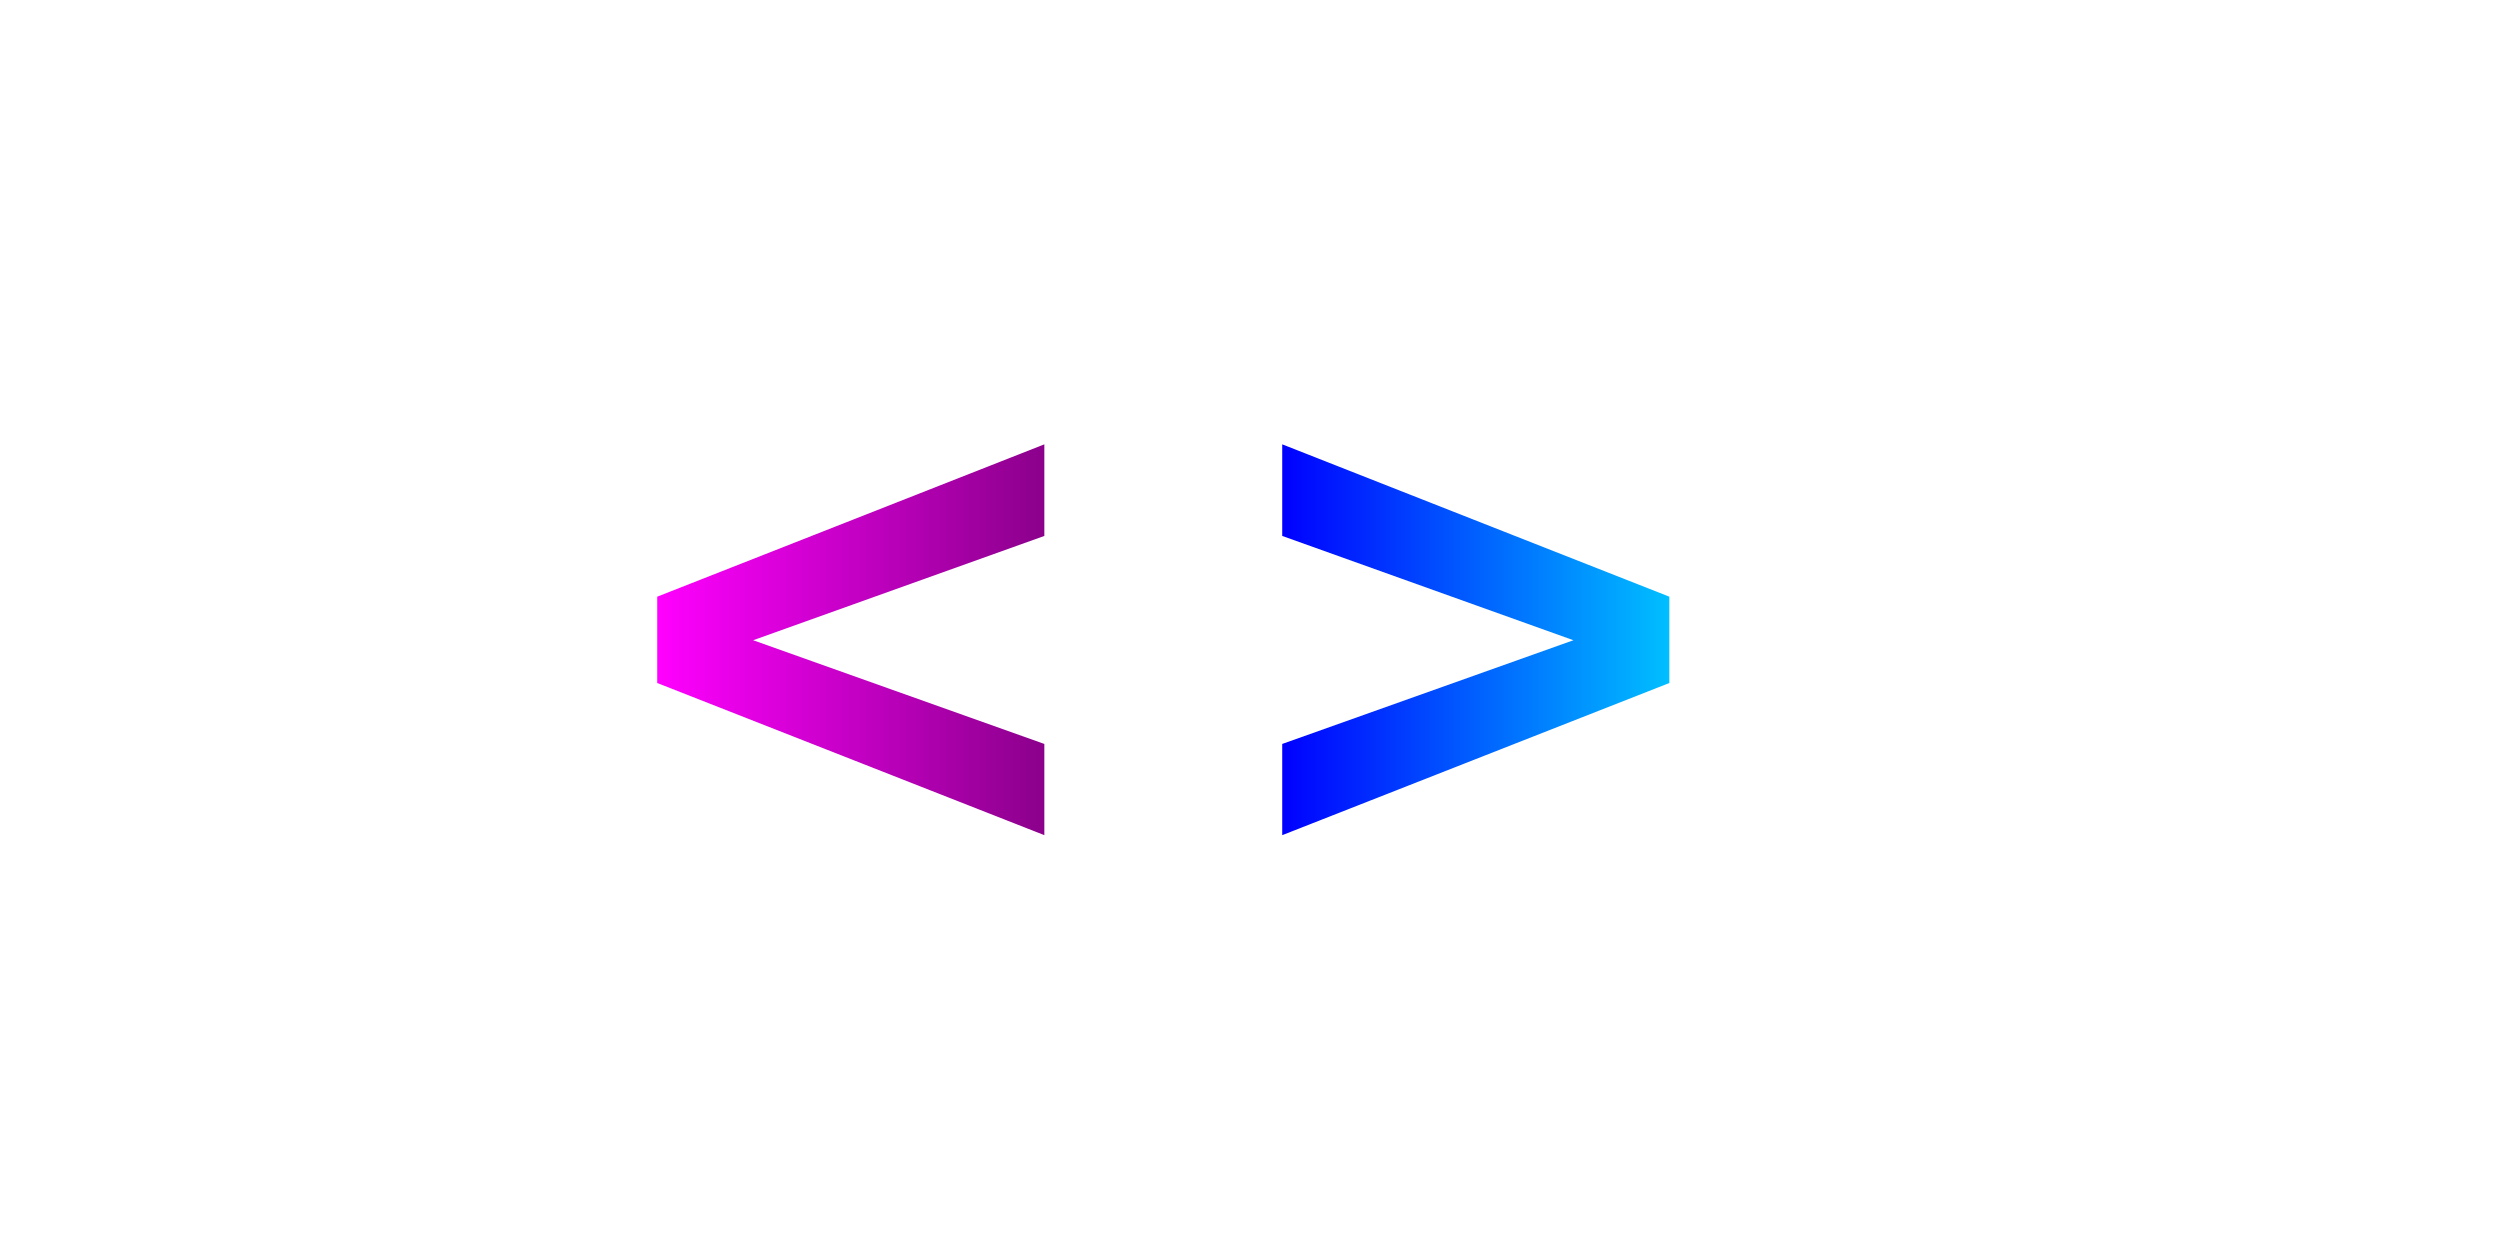
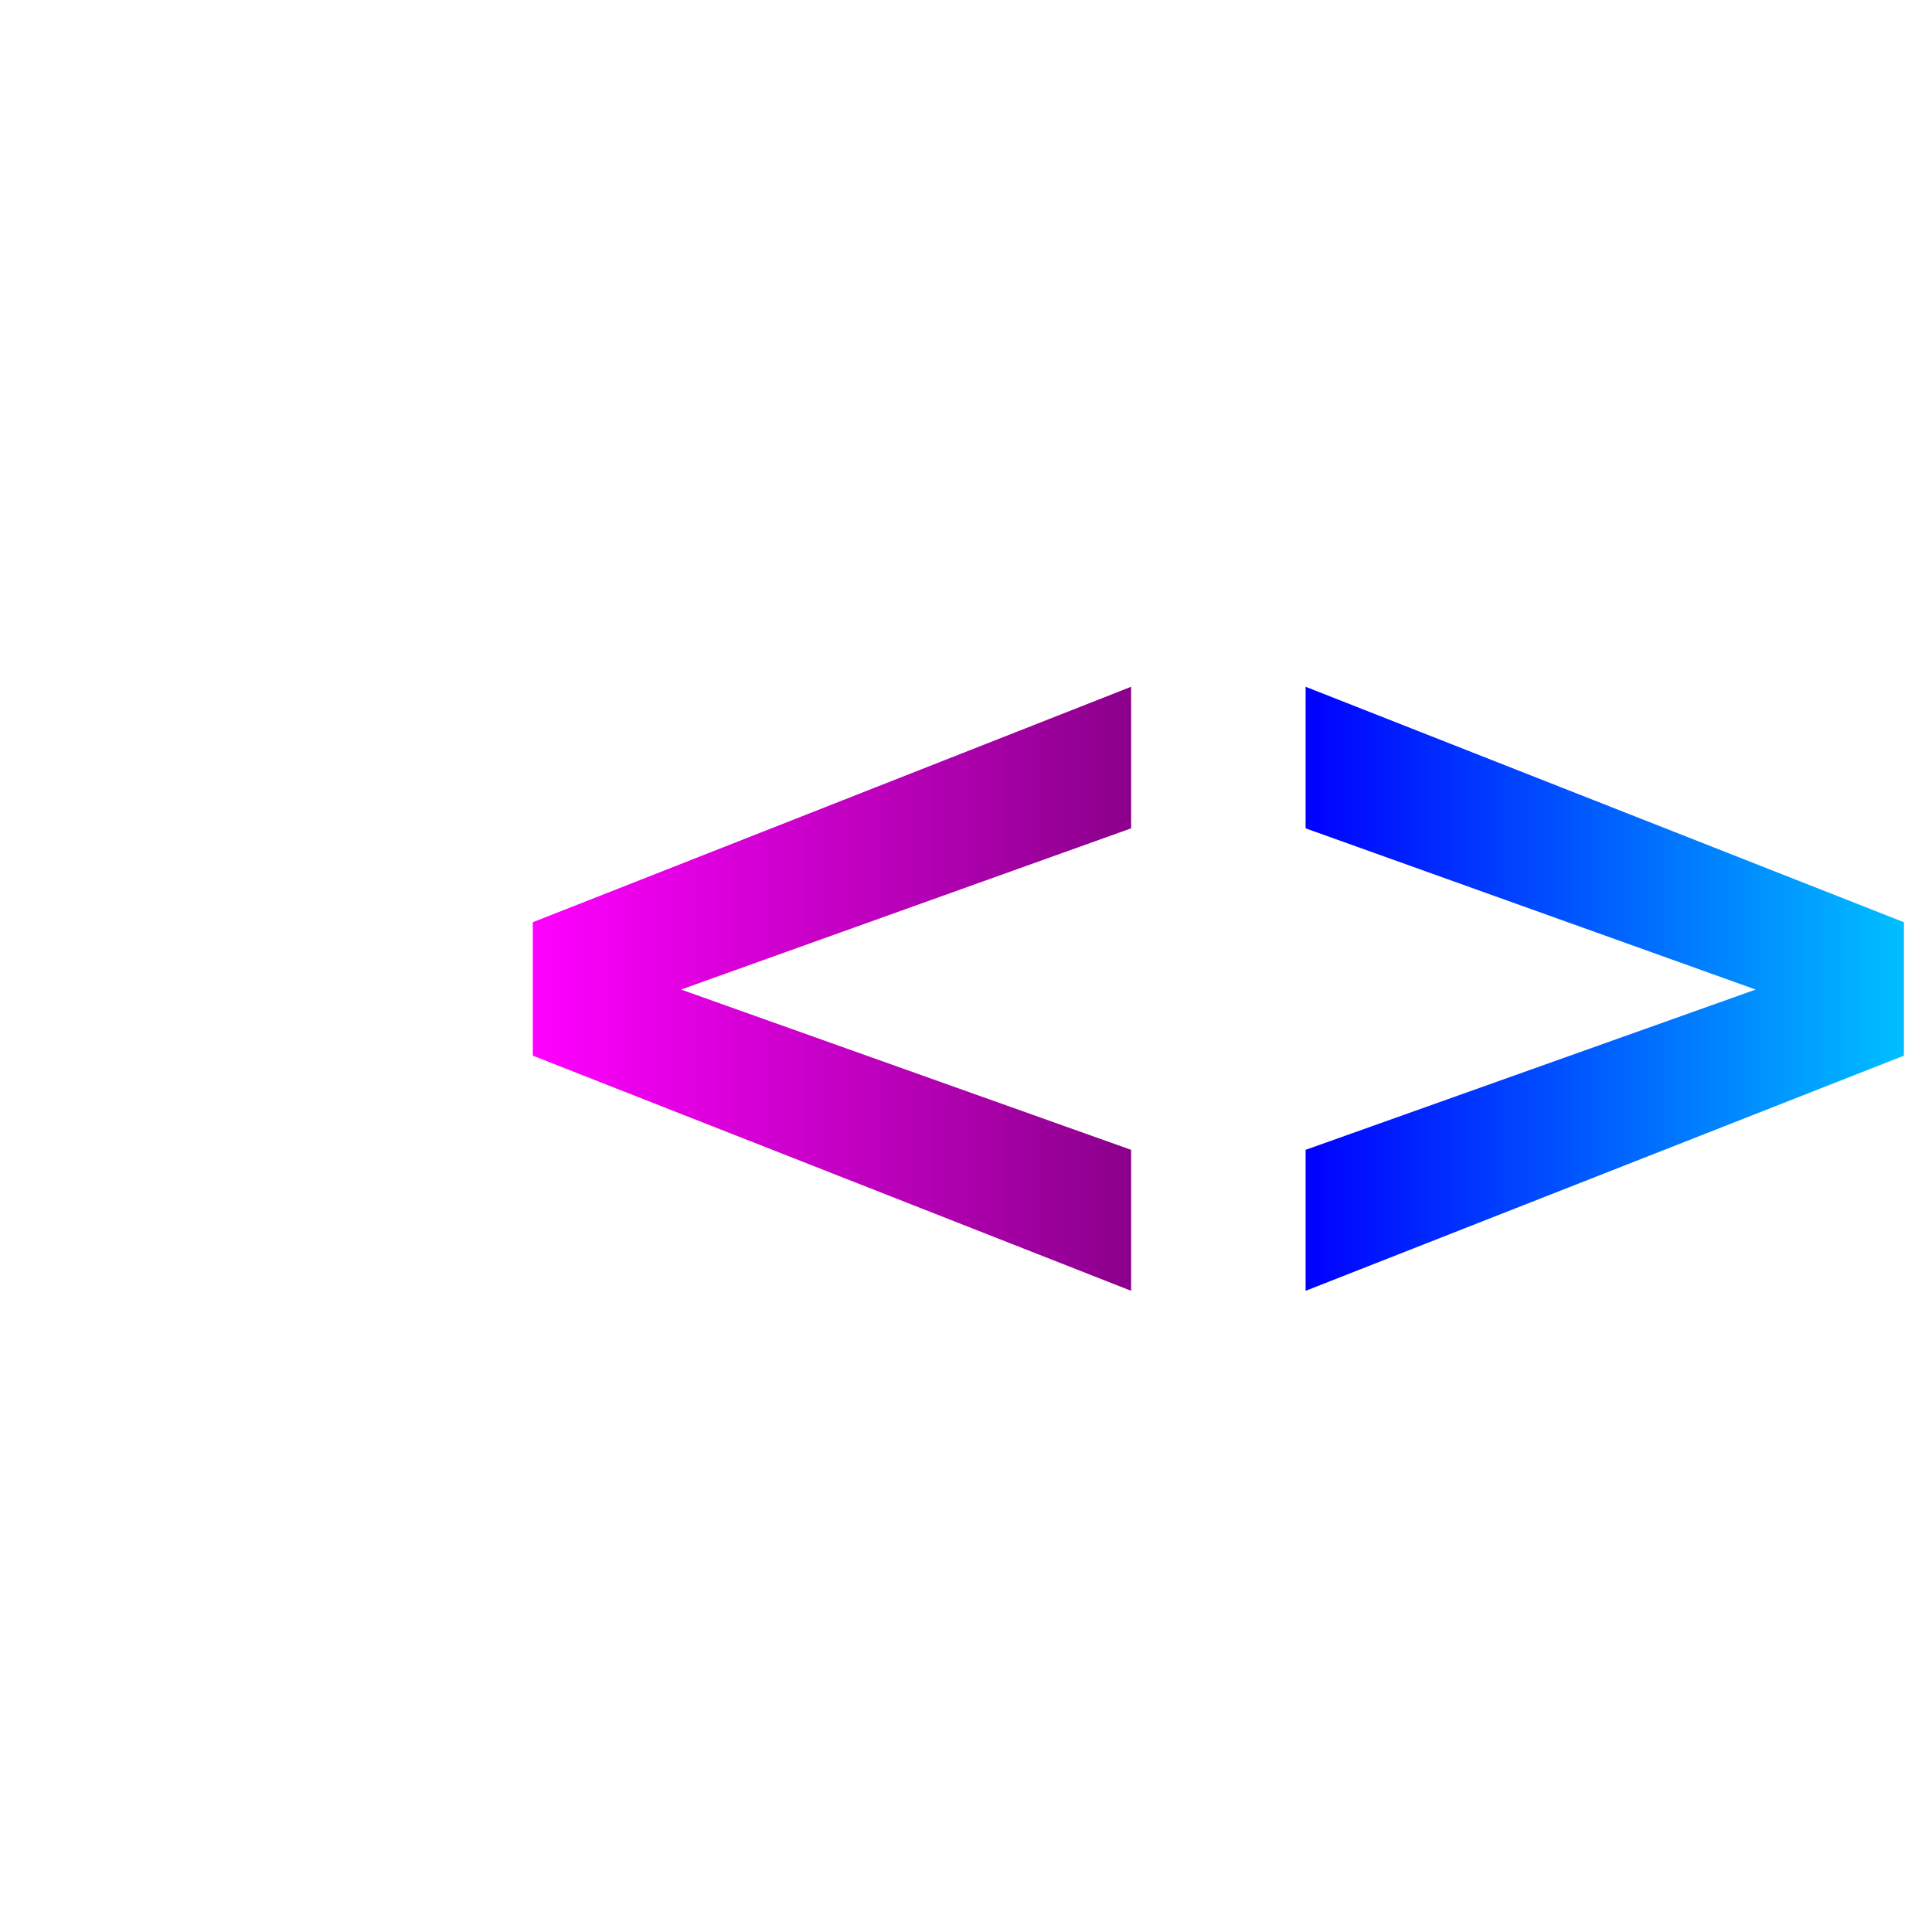
- <svg xmlns="http://www.w3.org/2000/svg" width="200" height="100">
+ <svg xmlns="http://www.w3.org/2000/svg" viewBox="0 0 100 100">
  <defs>
    <linearGradient id="blueGradient" x1="0%" y1="0%" x2="100%" y2="0%">
      <stop offset="0%" style="stop-color:blue;stop-opacity:1" />
      <stop offset="100%" style="stop-color:deepskyblue;stop-opacity:1" />
    </linearGradient>
    <linearGradient id="purpleGradient" x1="0%" y1="0%" x2="100%" y2="0%">
      <stop offset="0%" style="stop-color:magenta;stop-opacity:1" />
      <stop offset="100%" style="stop-color:darkmagenta;stop-opacity:1" />
    </linearGradient>
  </defs>
-   <text x="50" y="70" fill="url(#purpleGradient)" style="font: bold 60px monospace;">&lt;</text>
-   <text x="100" y="70" fill="url(#blueGradient)" style="font: bold 60px monospace;">&gt;</text>
+   <text x="25" y="70" fill="url(#purpleGradient)" style="font: bold 60px monospace;">&lt;</text>
+   <text x="65" y="70" fill="url(#blueGradient)" style="font: bold 60px monospace;">&gt;</text>
</svg>
